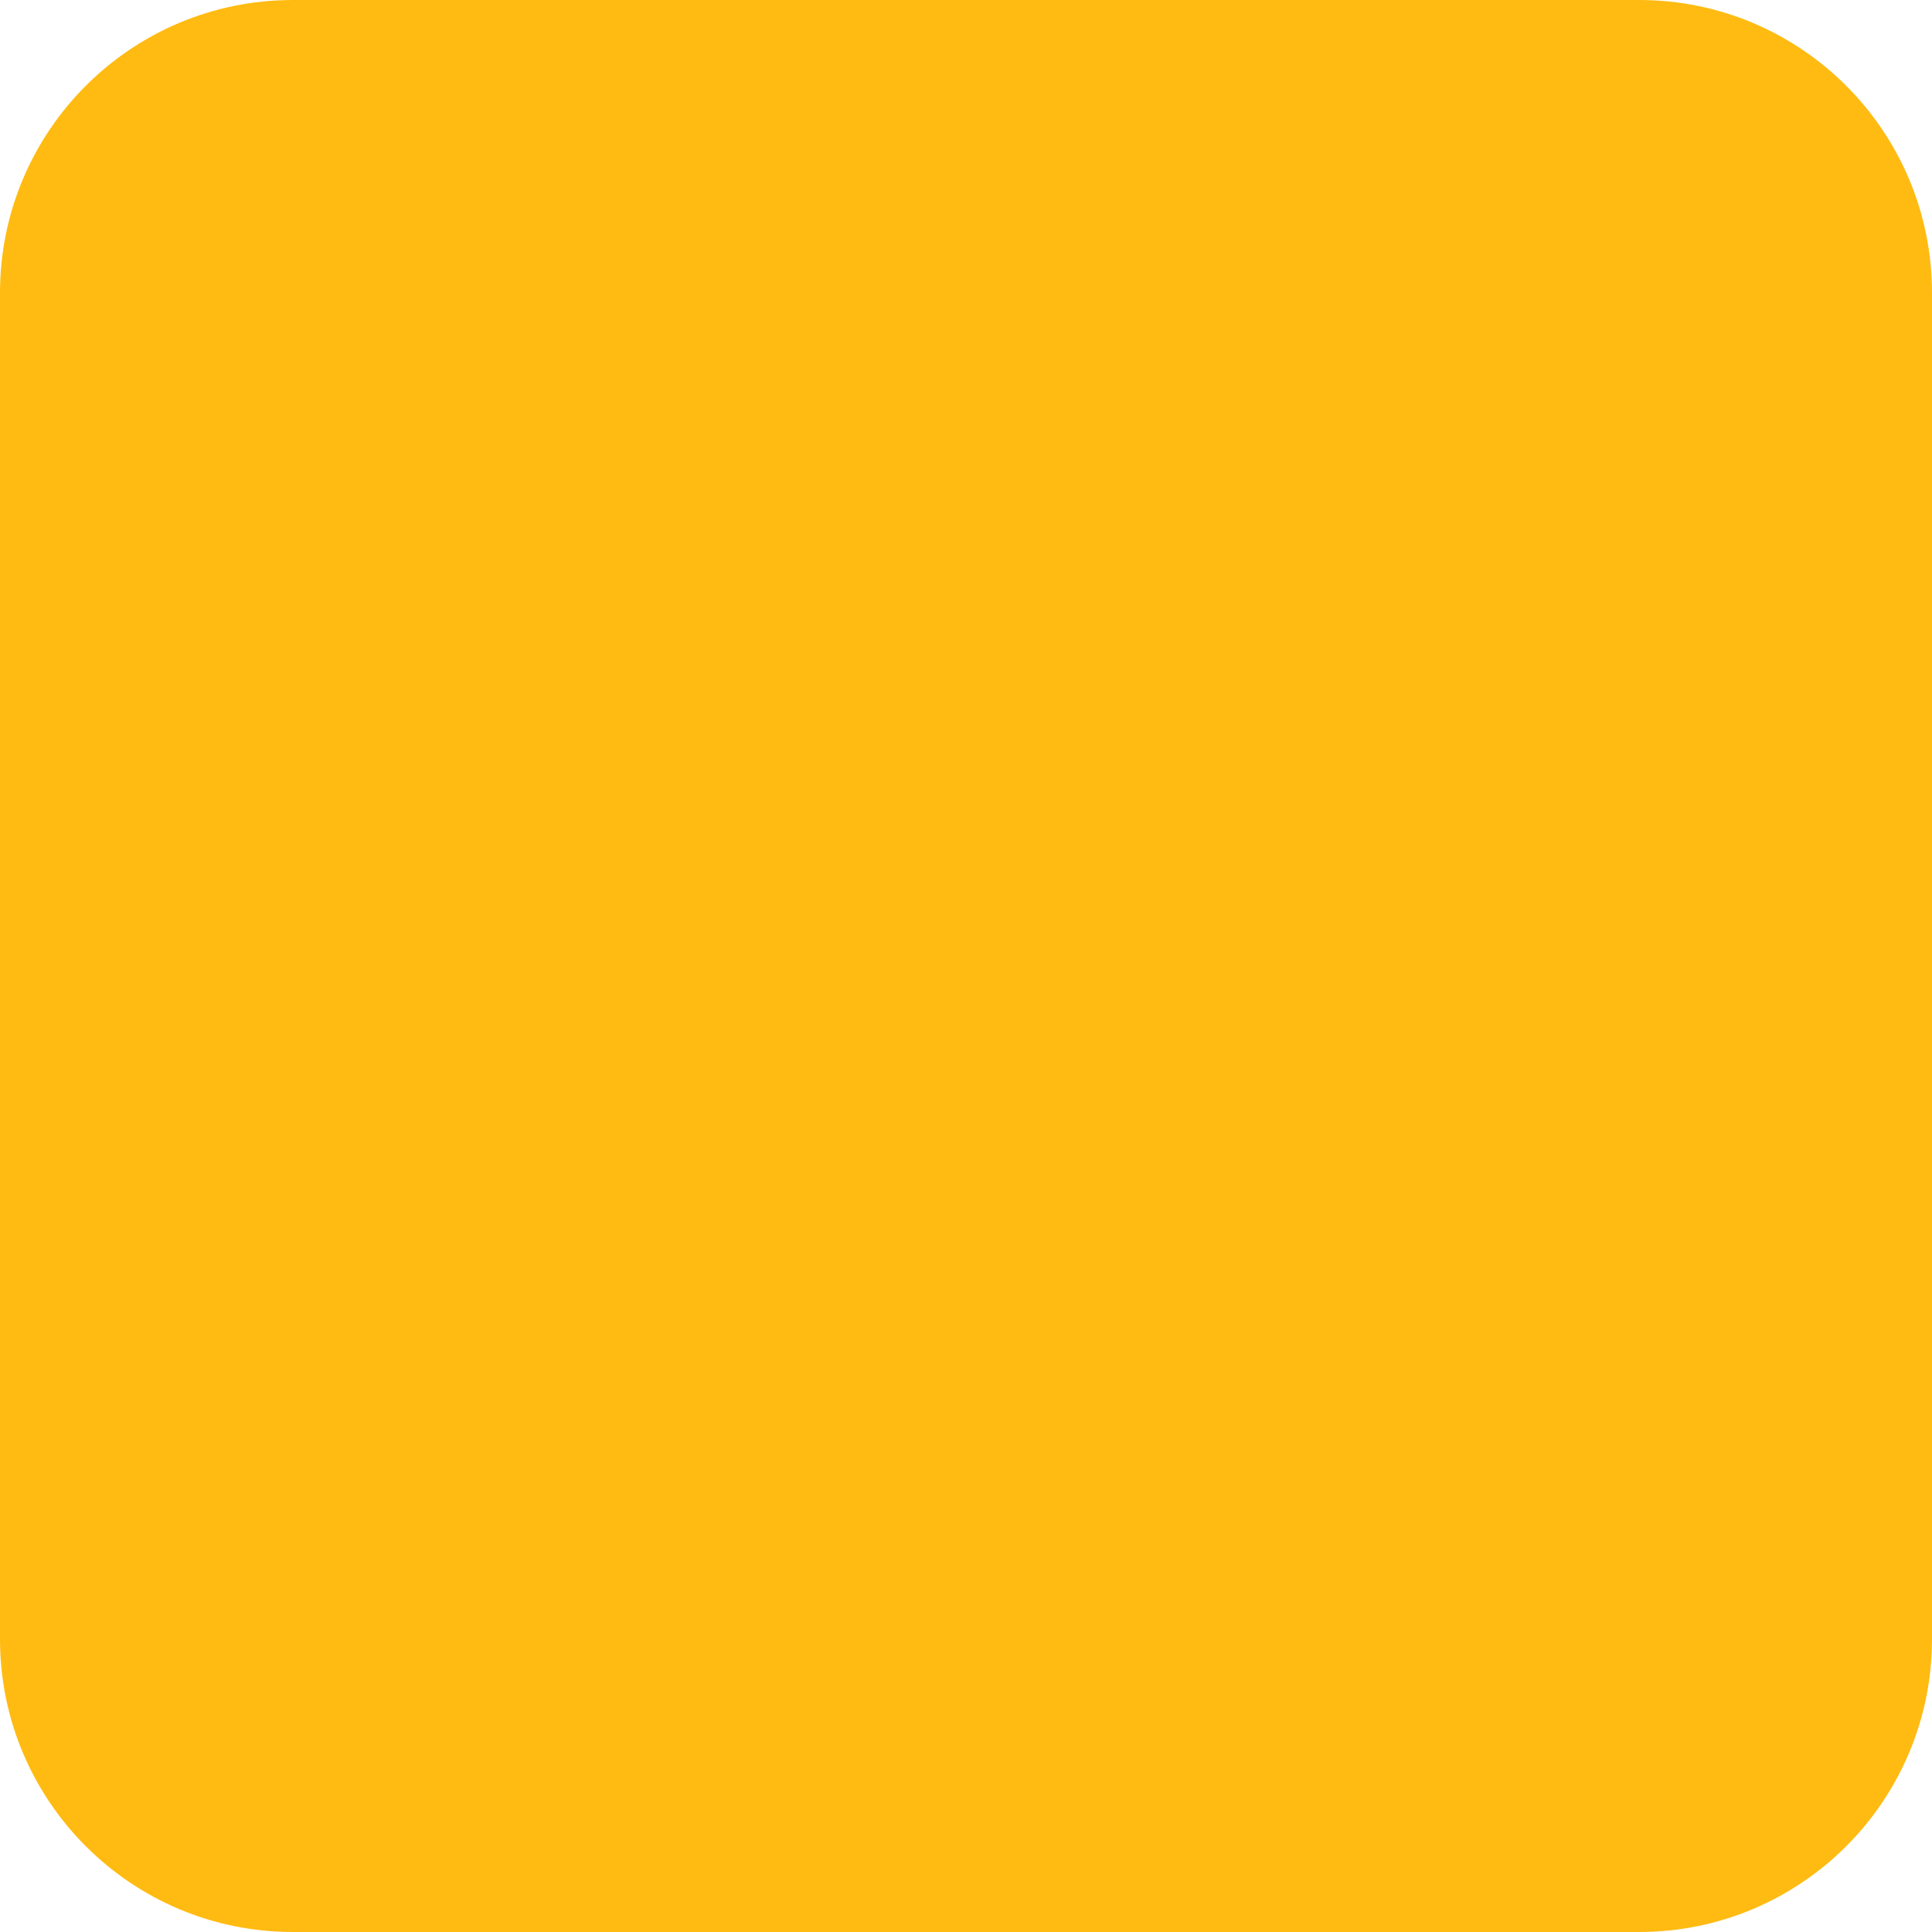
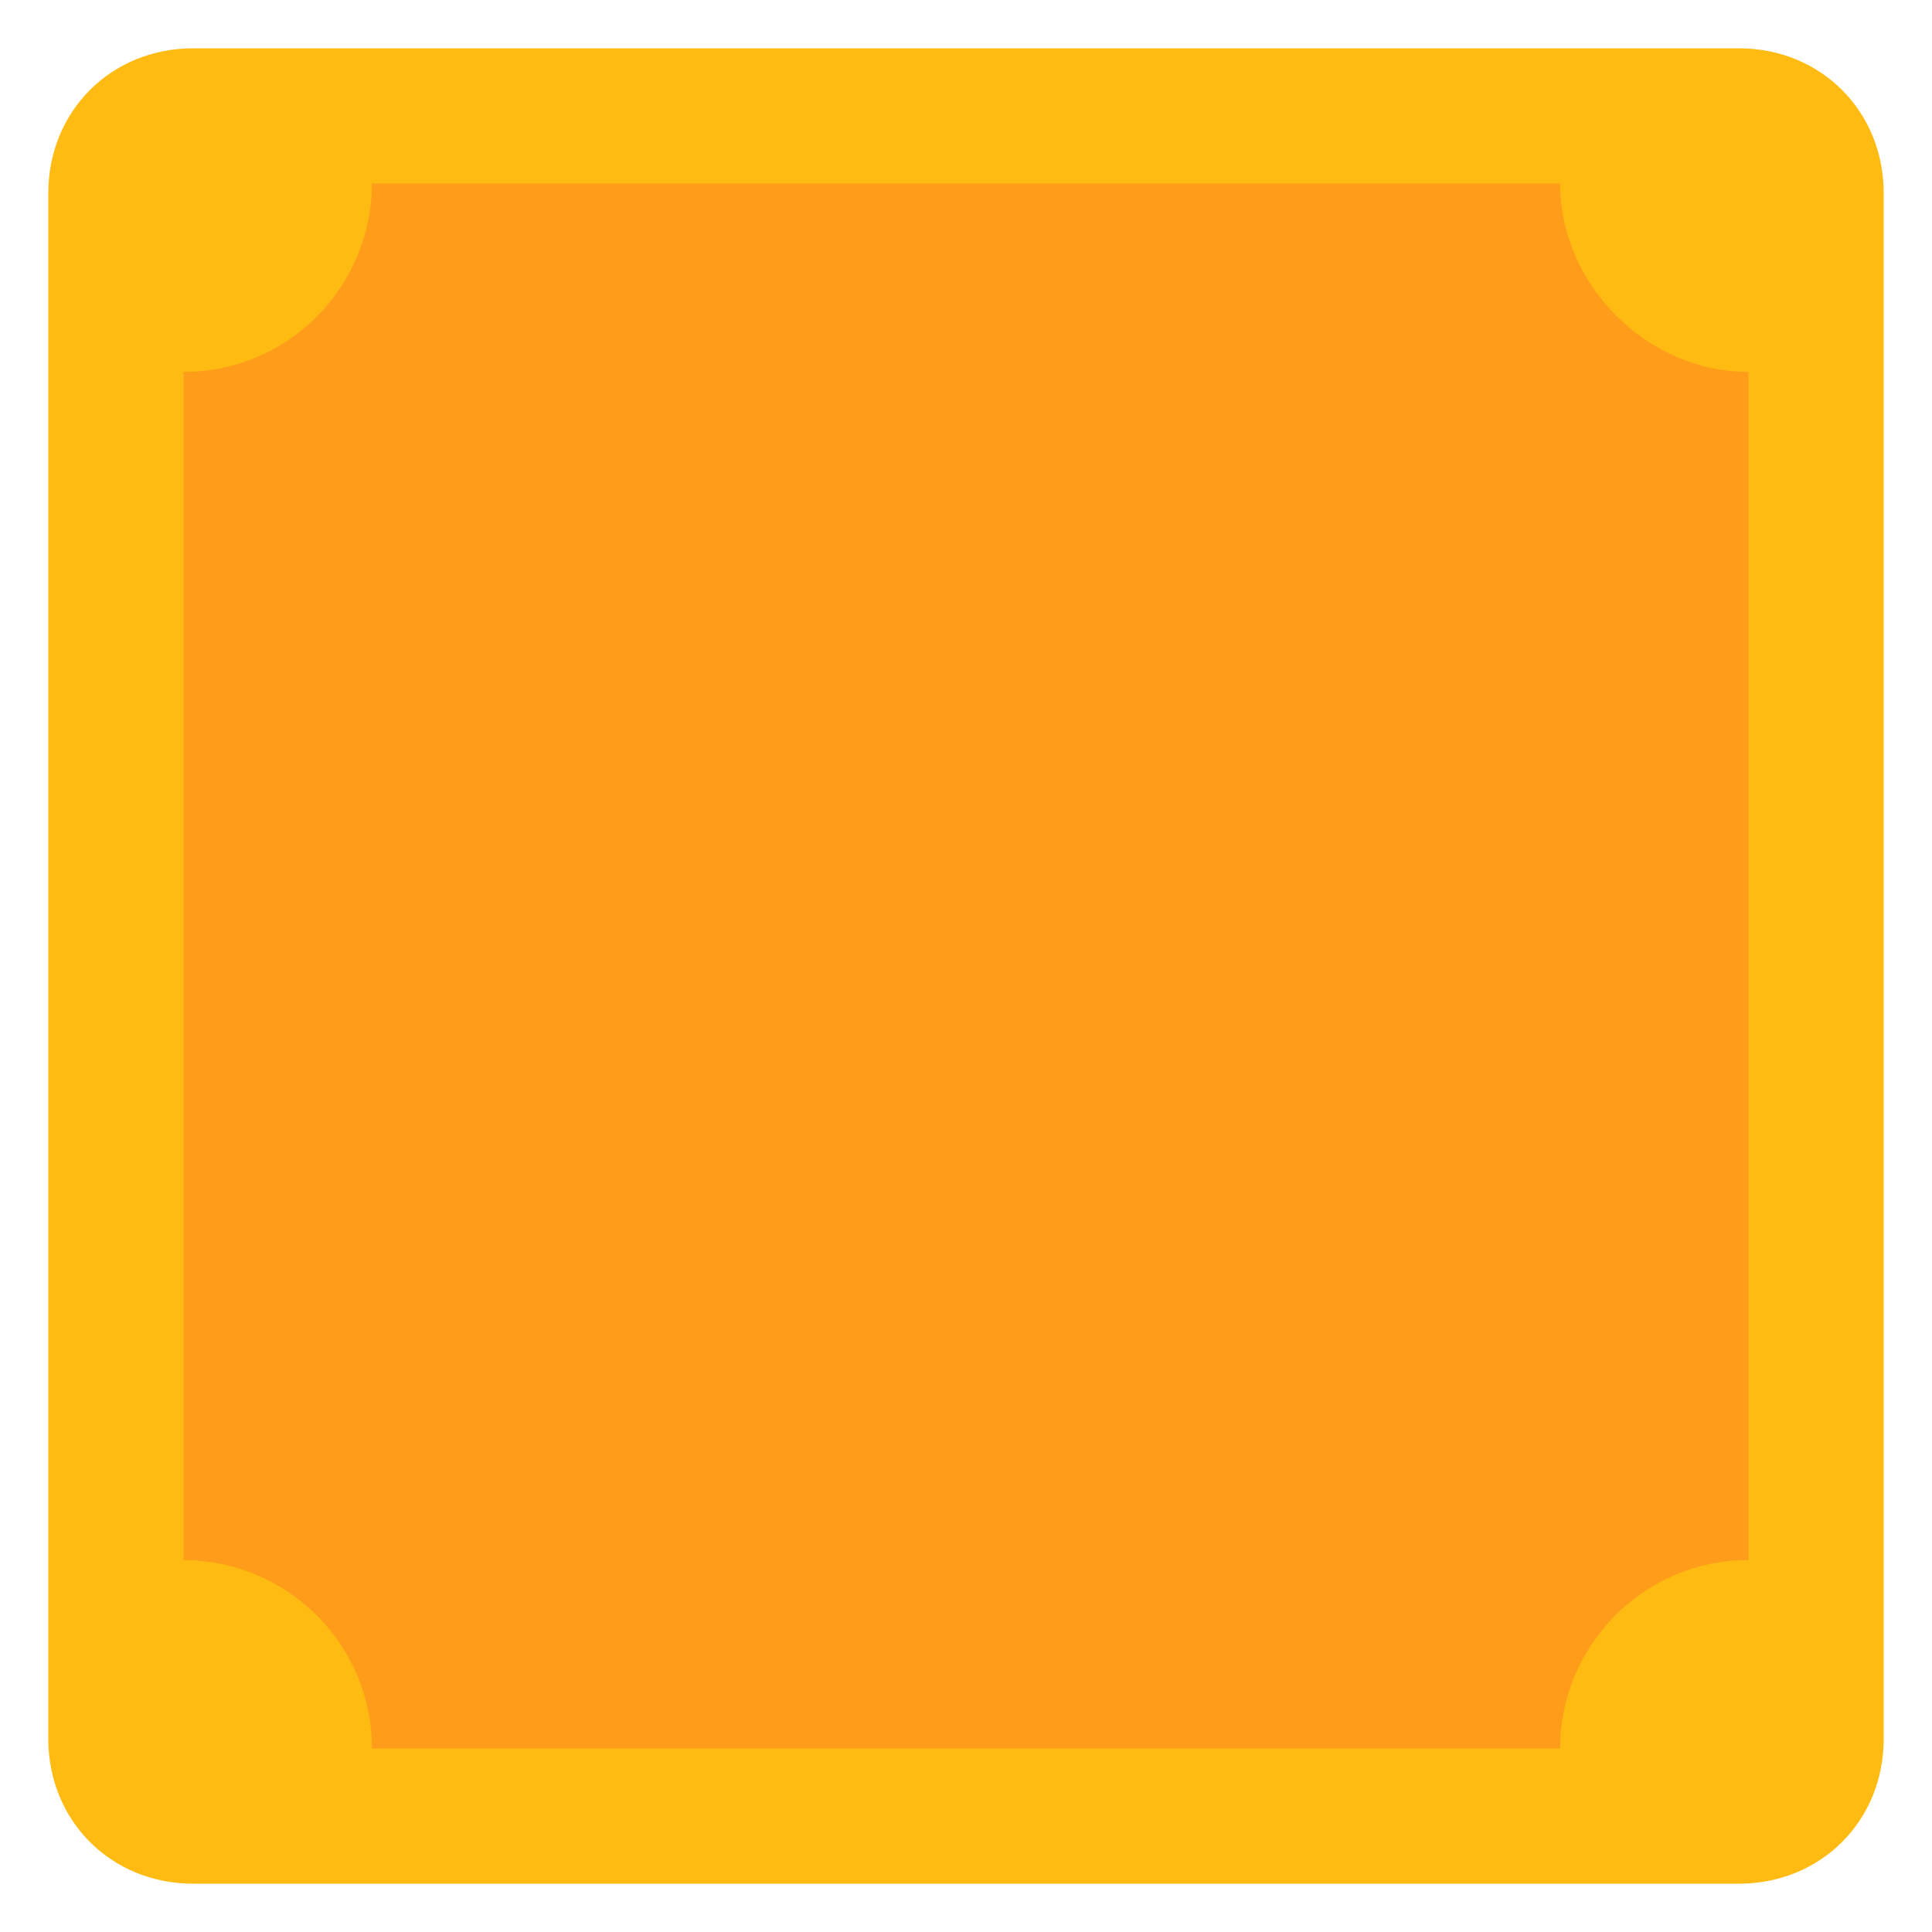
- <svg xmlns="http://www.w3.org/2000/svg" viewBox="0 0 38 38">
-   <defs>
-     <style>.cls-1{fill:#ffbb12;}</style>
-   </defs>
-   <g id="Layer_2" data-name="Layer 2">
-     <g id="Layer_1-2" data-name="Layer 1">
-       <rect class="cls-1" width="38" height="38" rx="5.76" />
-     </g>
-   </g>
+ <svg xmlns="http://www.w3.org/2000/svg" version="1.1" id="Layer_1" x="0px" y="0px" viewBox="0 0 40 40" style="enable-background:new 0 0 40 40;" xml:space="preserve">
+   <style type="text/css">
+ 	.st0{fill:#FFBB12;}
+ 	.st1{fill:#FF9C1A;}
+ </style>
+   <path class="st0" d="M36,39H4c-1.7,0-3-1.3-3-3V4c0-1.7,1.3-3,3-3h32c1.7,0,3,1.3,3,3v32C39,37.7,37.7,39,36,39z" />
+   <path class="st1" d="M36.2,7.7v24.6c-2.2,0-3.9,1.8-3.9,3.9H7.7c0-2.2-1.8-3.9-3.9-3.9V7.7c2.2,0,3.9-1.8,3.9-3.9h24.6  C32.3,5.9,34.1,7.7,36.2,7.7z" />
</svg>
